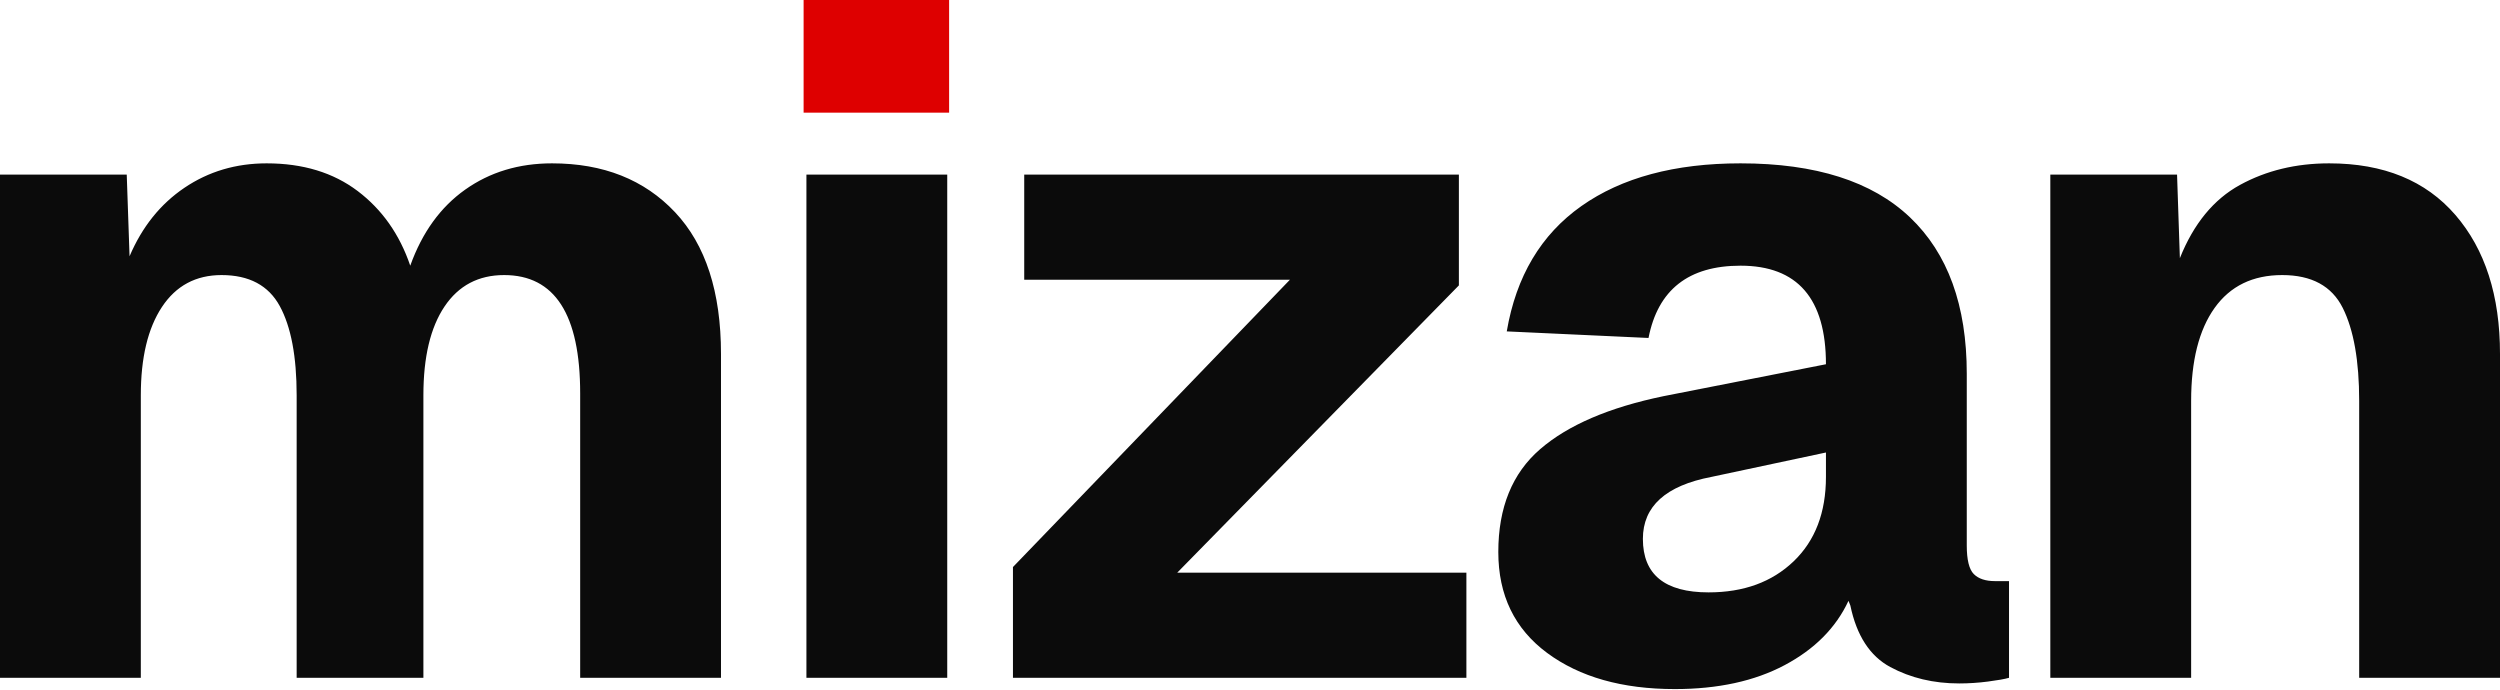
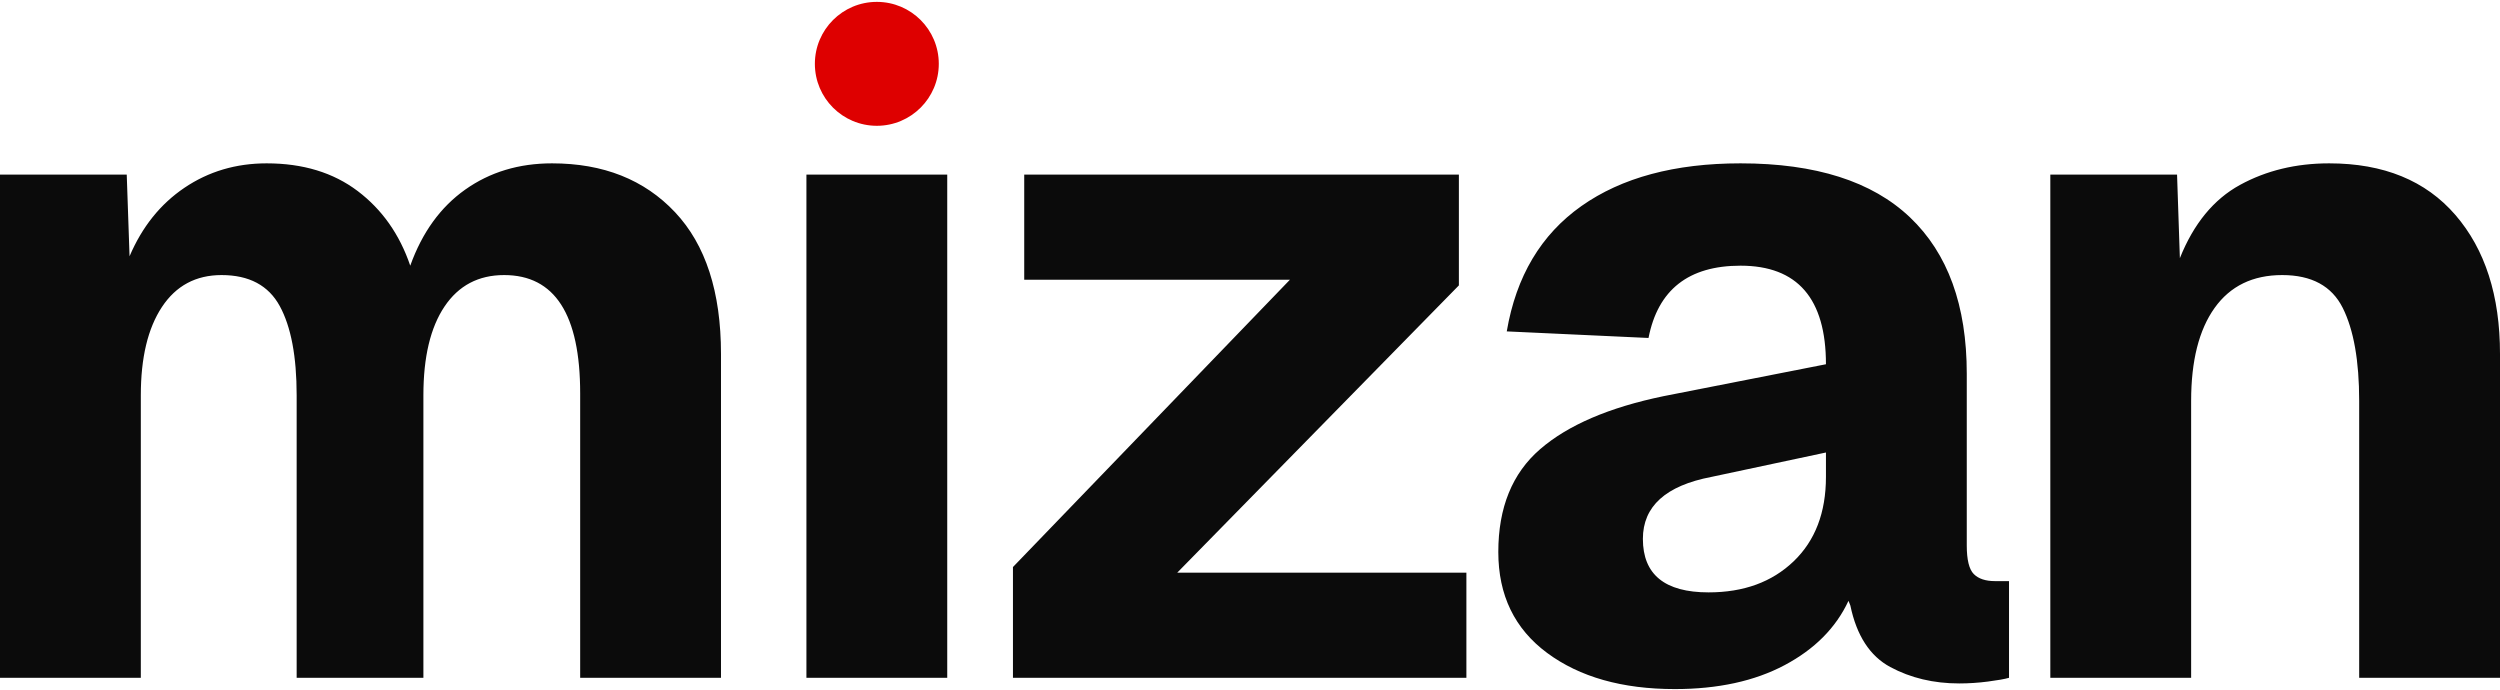
<svg xmlns="http://www.w3.org/2000/svg" viewBox="0 0 2663 734" role="img" aria-label="mizan">
-   <g transform="translate(-66.0 722.0) scale(1 -1)">
+   <g transform="translate(-66 722) scale(1 -1)">
    <path fill="#0B0B0B" d="M66 0V536H201L204 449Q224 496 262.5 522.0Q301 548 350 548Q408 548 447.0 518.5Q486 489 503 439Q522 492 561.5 520.0Q601 548 654 548Q736 548 785.0 496.0Q834 444 834 345V0H684V303Q684 429 603 429Q562 429 539.5 395.5Q517 362 517 301V0H382V301Q382 363 364.0 396.0Q346 429 302 429Q261 429 238.5 395.0Q216 361 216 301V0Z M925.0 0V536H1075.0V0Z M1145.0 0V118L1440.0 424H1157.0V536H1620.0V418L1320.0 112H1628.0V0Z M1850.0 -12Q1766.0 -12 1714.0 26.5Q1662.0 65 1662.0 134Q1662.0 205 1706.5 243.5Q1751.0 282 1838.0 300L2011.0 334Q2011.0 439 1920.0 439Q1837.0 439 1822.0 362L1671.0 369Q1686.0 457 1750.5 502.5Q1815.0 548 1920.0 548Q2040.0 548 2100.5 490.5Q2161.0 433 2161.0 324V141Q2161.0 118 2168.5 110.5Q2176.0 103 2191.0 103H2206.0V0Q2199.0 -2 2183.5 -4.0Q2168.0 -6 2153.0 -6Q2112.0 -6 2079.5 11.5Q2047.0 29 2037.0 77L2035.0 82Q2015.0 39 1967.0 13.5Q1919.0 -12 1850.0 -12Z M1886.0 91Q1942.0 91 1976.5 124.0Q2011.0 157 2011.0 214V240L1889.0 214Q1816.0 200 1816.0 148Q1816.0 91 1886.0 91Z M2250.0 0V536H2385.0L2388.0 447Q2410.0 502 2452.0 525.0Q2494.0 548 2547.0 548Q2634.0 548 2681.5 493.0Q2729.0 438 2729.0 345V0H2579.0V295Q2579.0 359 2561.5 394.0Q2544.0 429 2497.0 429Q2450.0 429 2425.0 394.0Q2400.0 359 2400.0 295V0Z" />
-     <path fill="#DE0000" d="M922.0 602V722H1077.0V602Z" />
+     <circle fill="#DE0000" cx="1000" cy="654" r="66" />
  </g>
</svg>
